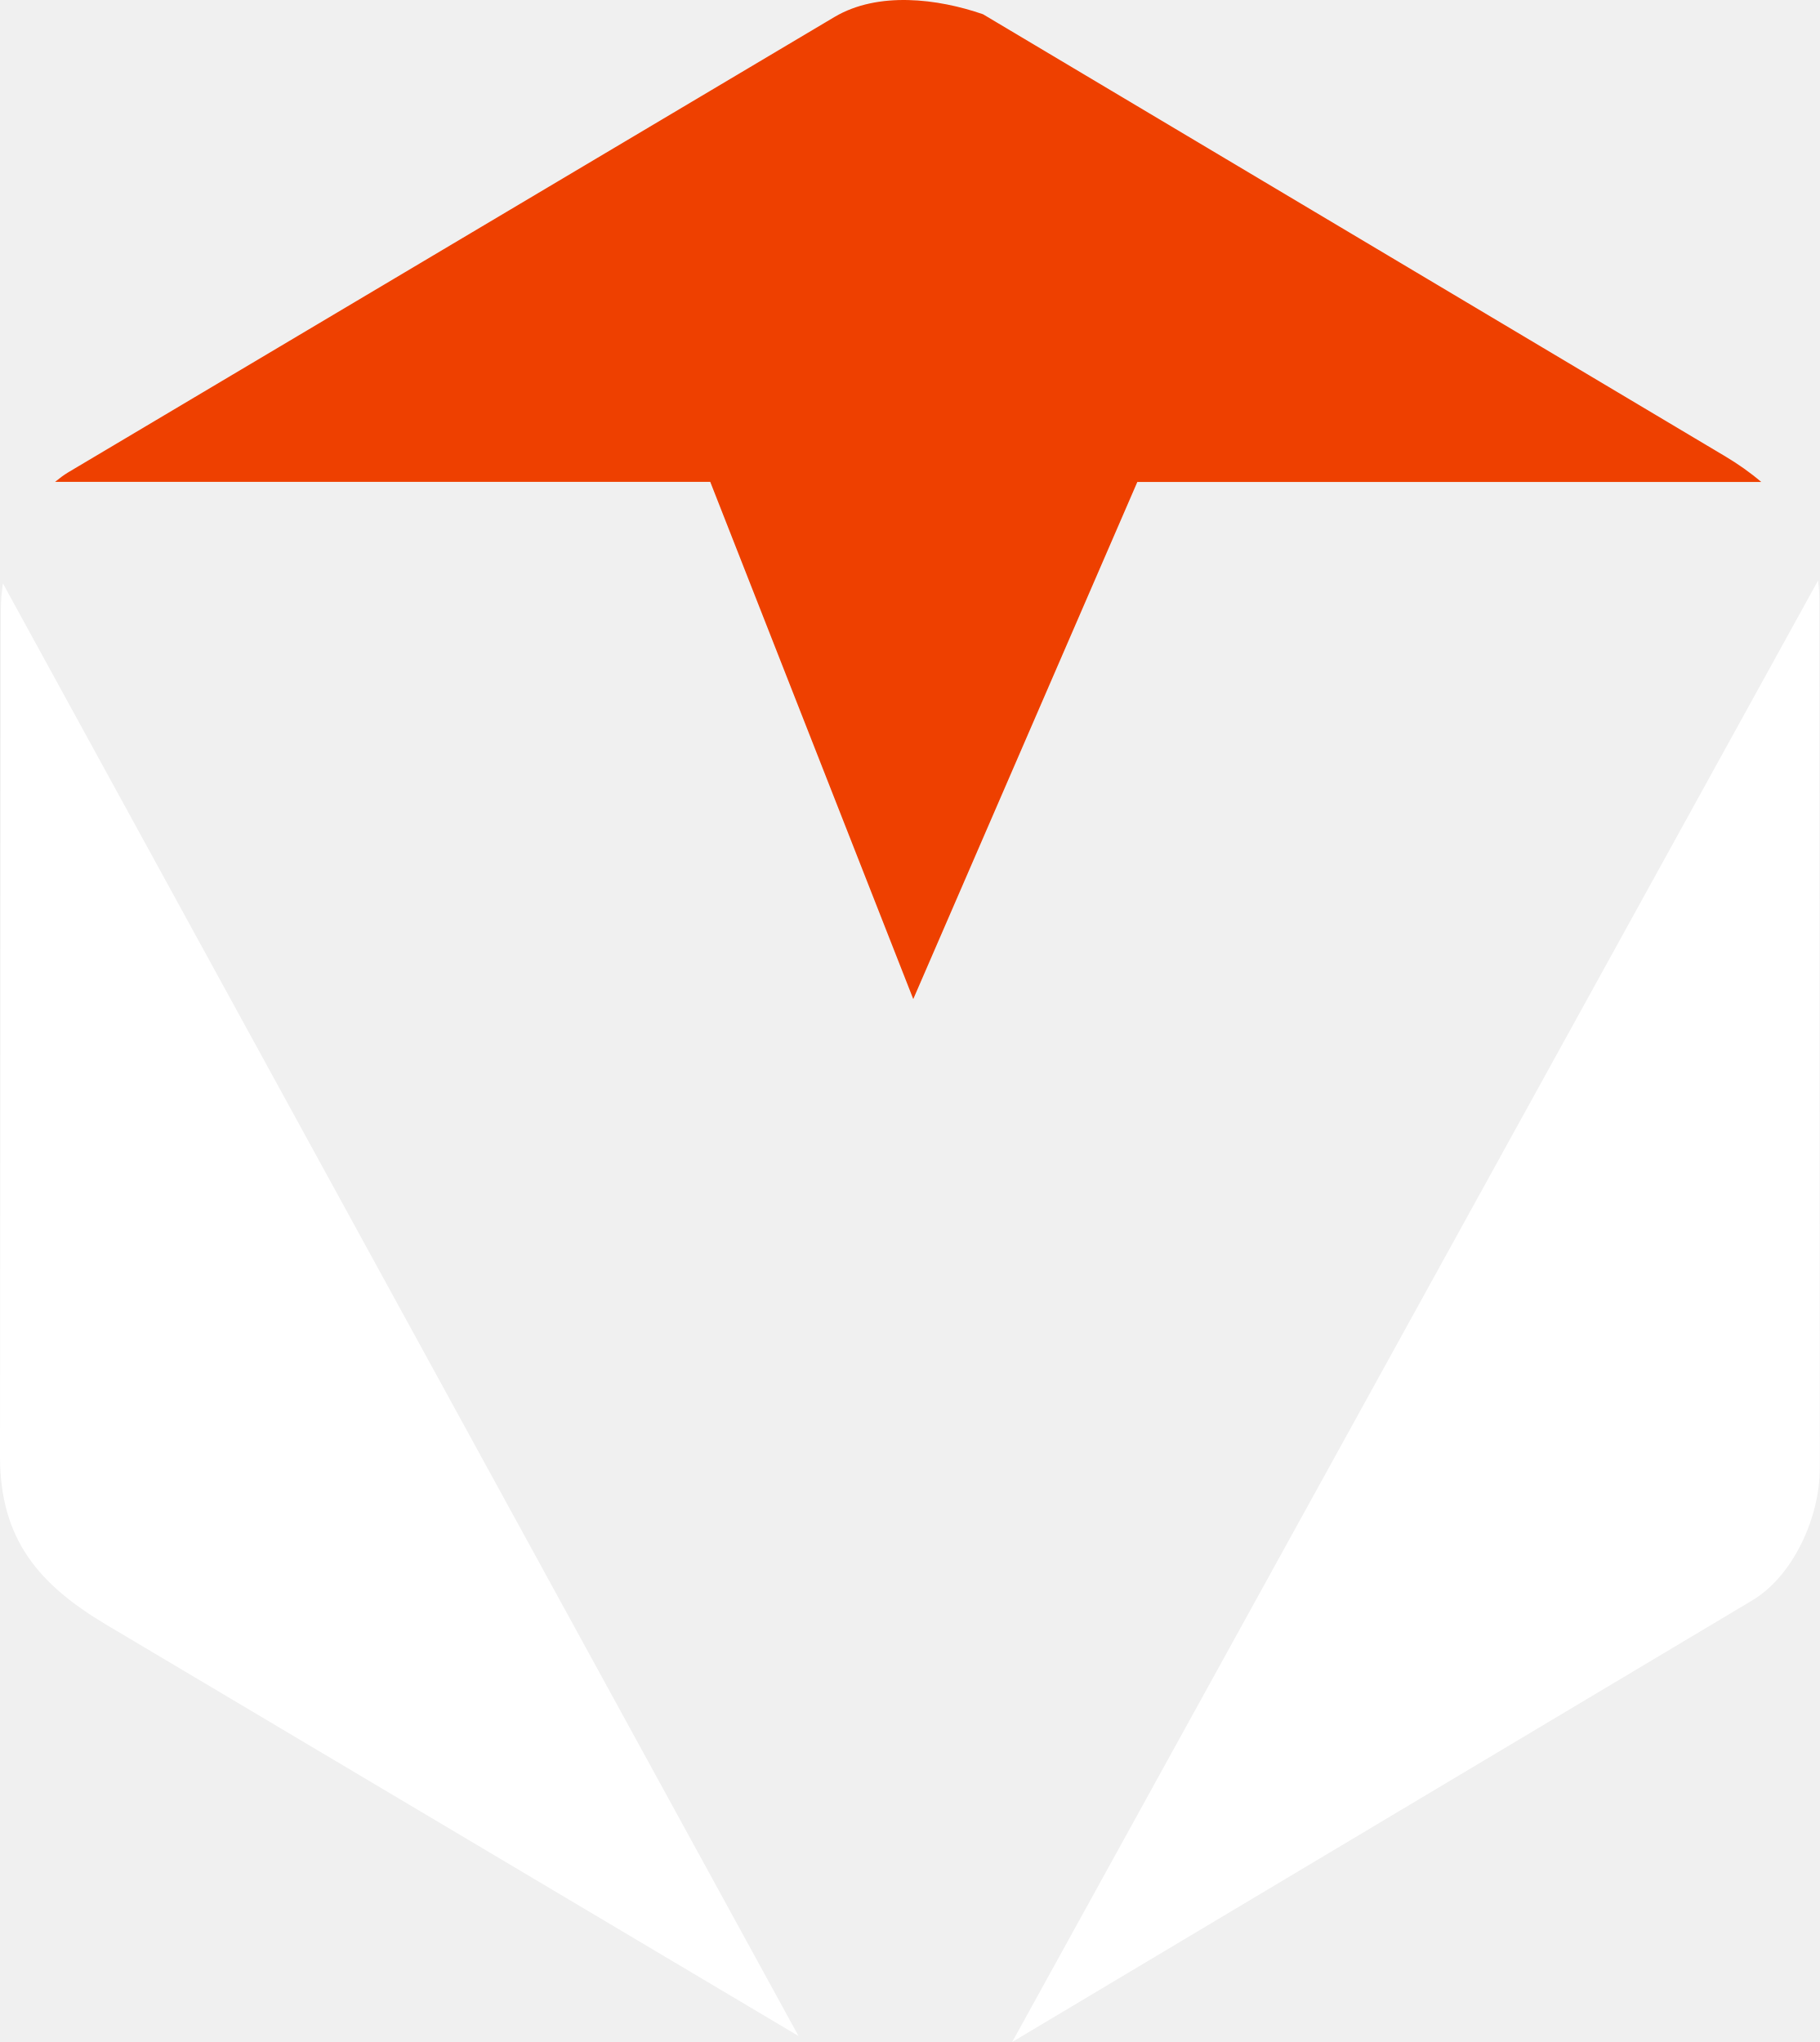
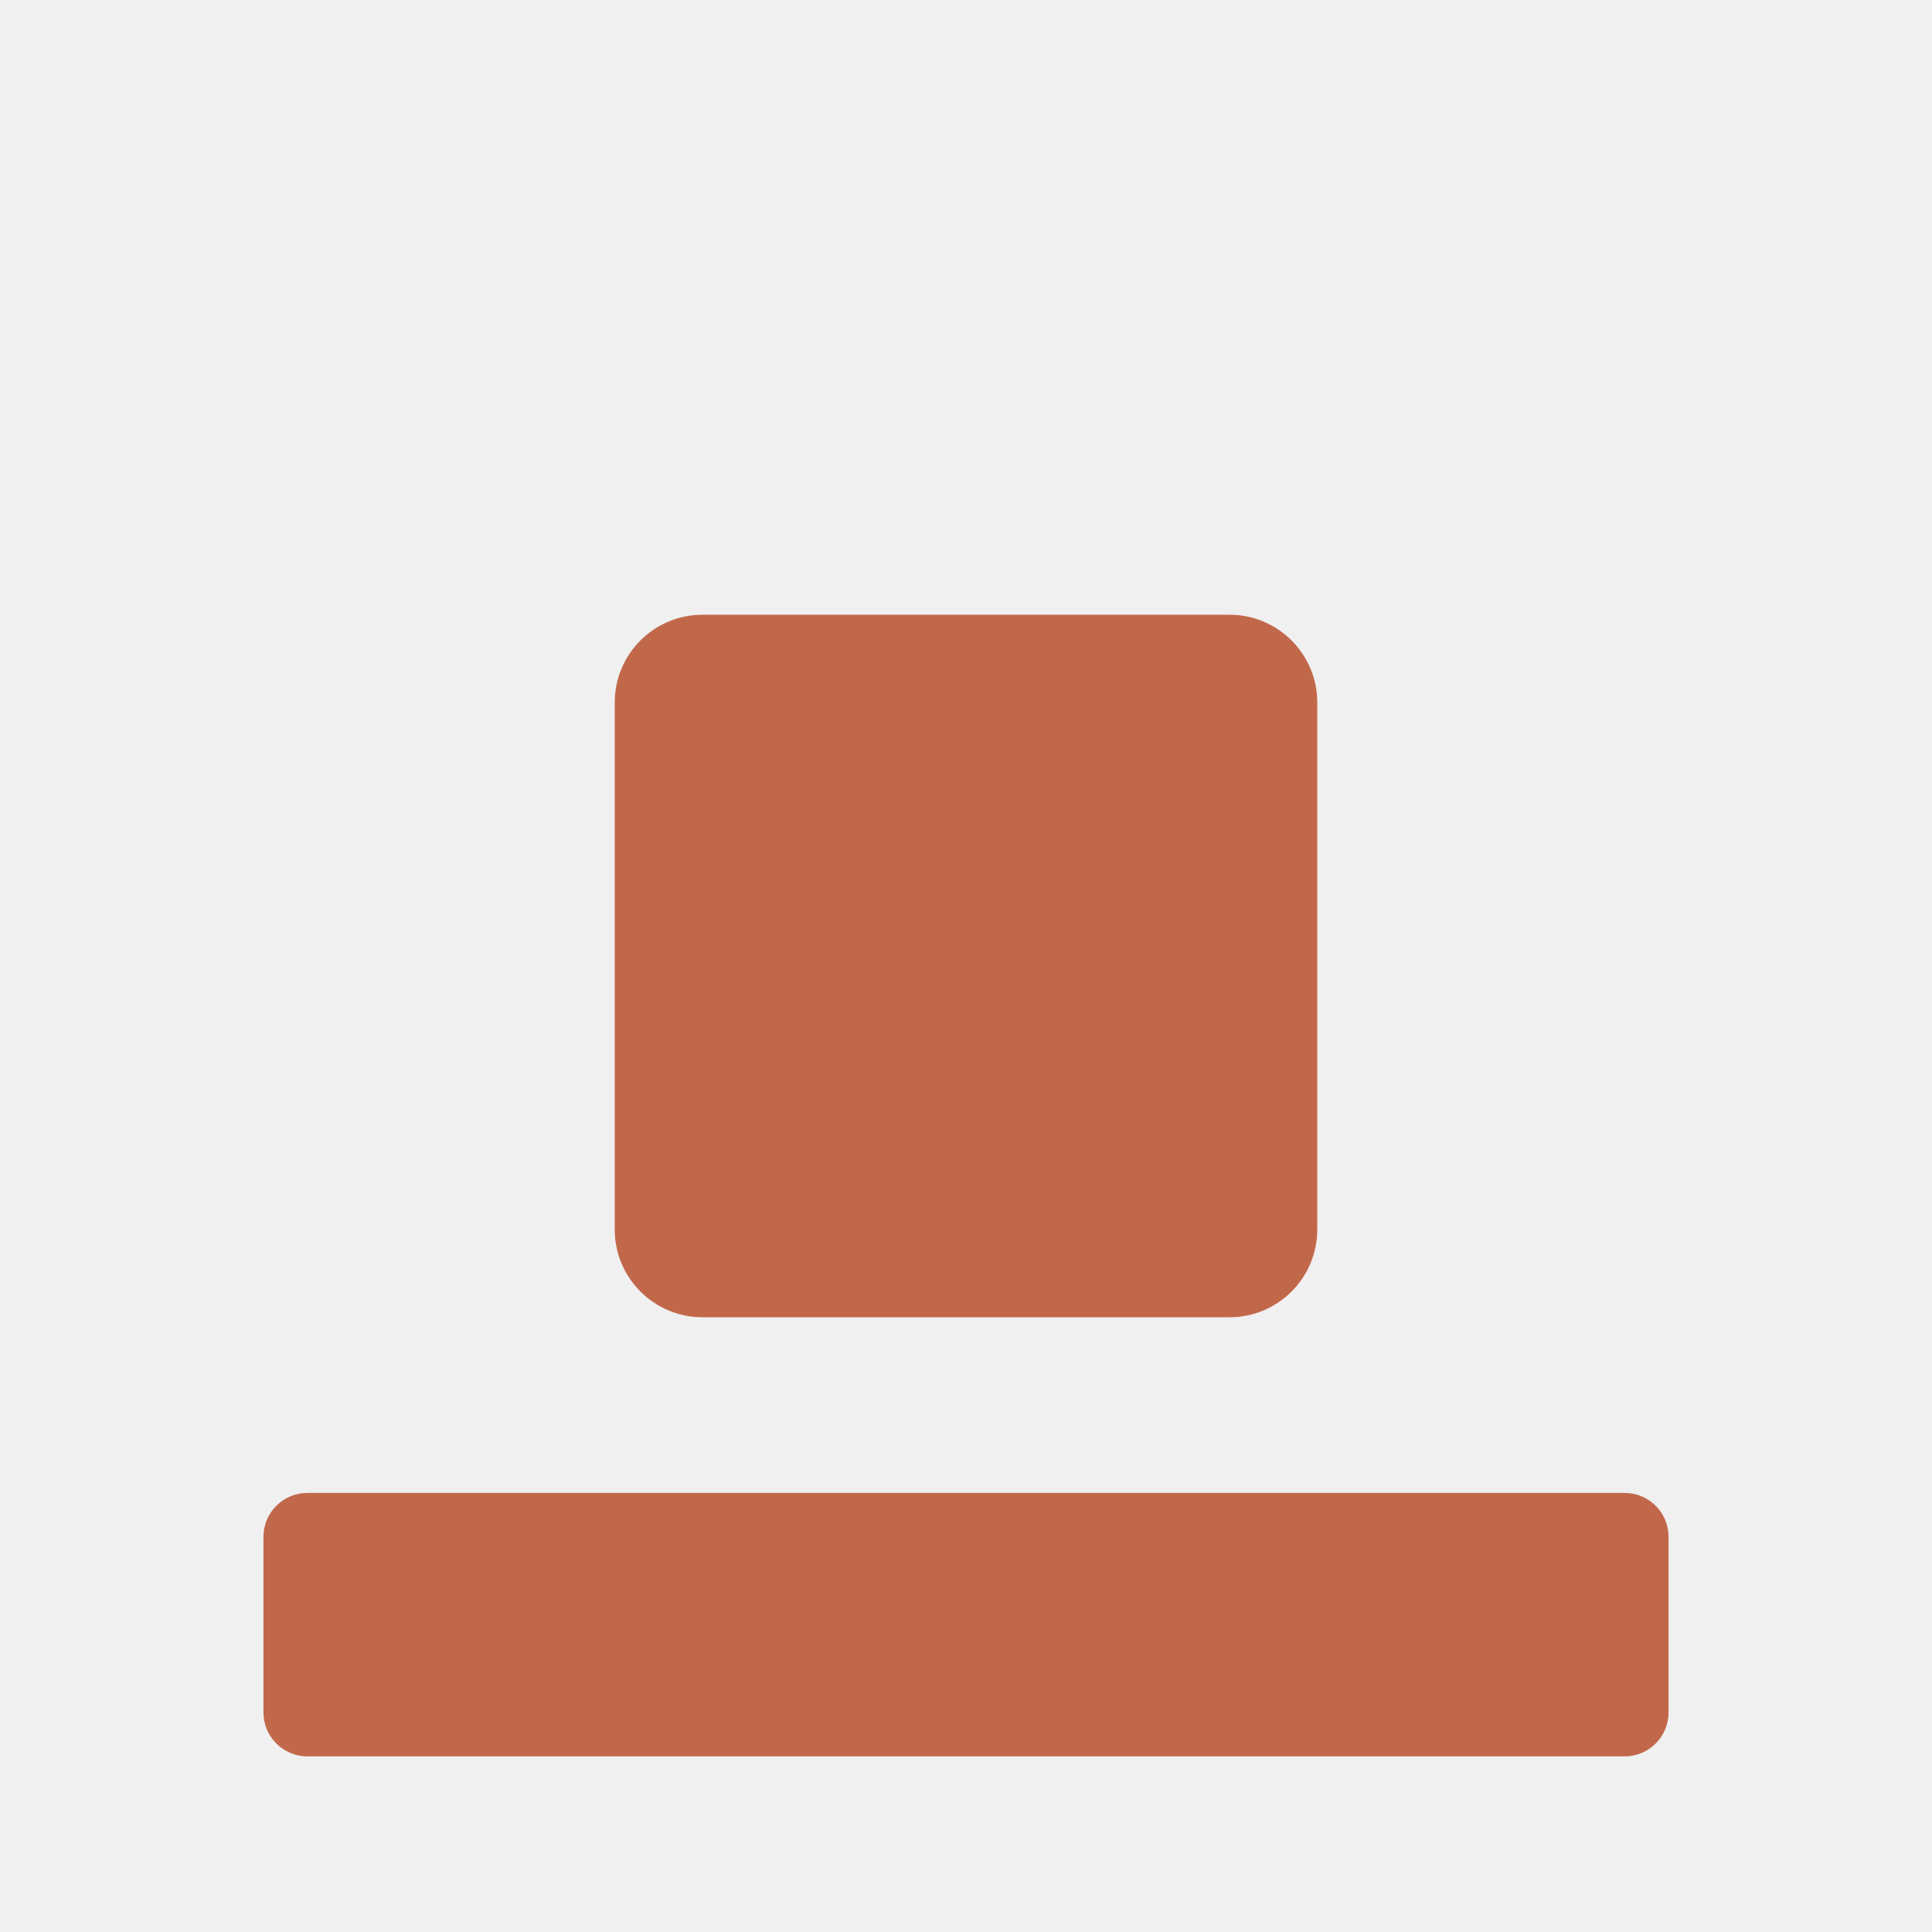
- <svg xmlns="http://www.w3.org/2000/svg" width="90" height="101" viewBox="0 0 90 101" fill="none">
-   <path d="M35.129 23.84L45.167 49.415L56.248 23.84H87.108C86.565 23.376 85.978 22.964 85.362 22.594L48.617 0.705C46.377 -0.07 43.427 -0.439 41.267 0.842L3.363 23.369C3.138 23.507 2.928 23.666 2.725 23.833H35.129V23.84Z" fill="#EE4000" />
-   <path d="M0.145 28.858C0.08 29.285 0.043 29.712 0.043 30.132L0 72.036C0 76.178 1.957 78.394 5.262 80.363L39.492 100.703L0.145 28.858Z" fill="white" />
-   <path d="M89.92 28.706L50.059 101L86.666 79.154C88.703 77.937 90 75.026 90 72.644L89.978 29.604C89.978 29.292 89.949 28.995 89.913 28.698L89.92 28.706Z" fill="white" />
+ <svg xmlns="http://www.w3.org/2000/svg" width="44" height="44" viewBox="0 0 44 44" fill="none">
+   <rect x="6" y="34" width="32" height="6" rx="1" fill="#C2684A" />
+   <rect x="14" y="14" width="16" height="16" rx="2" fill="#C2684A" />
</svg>
